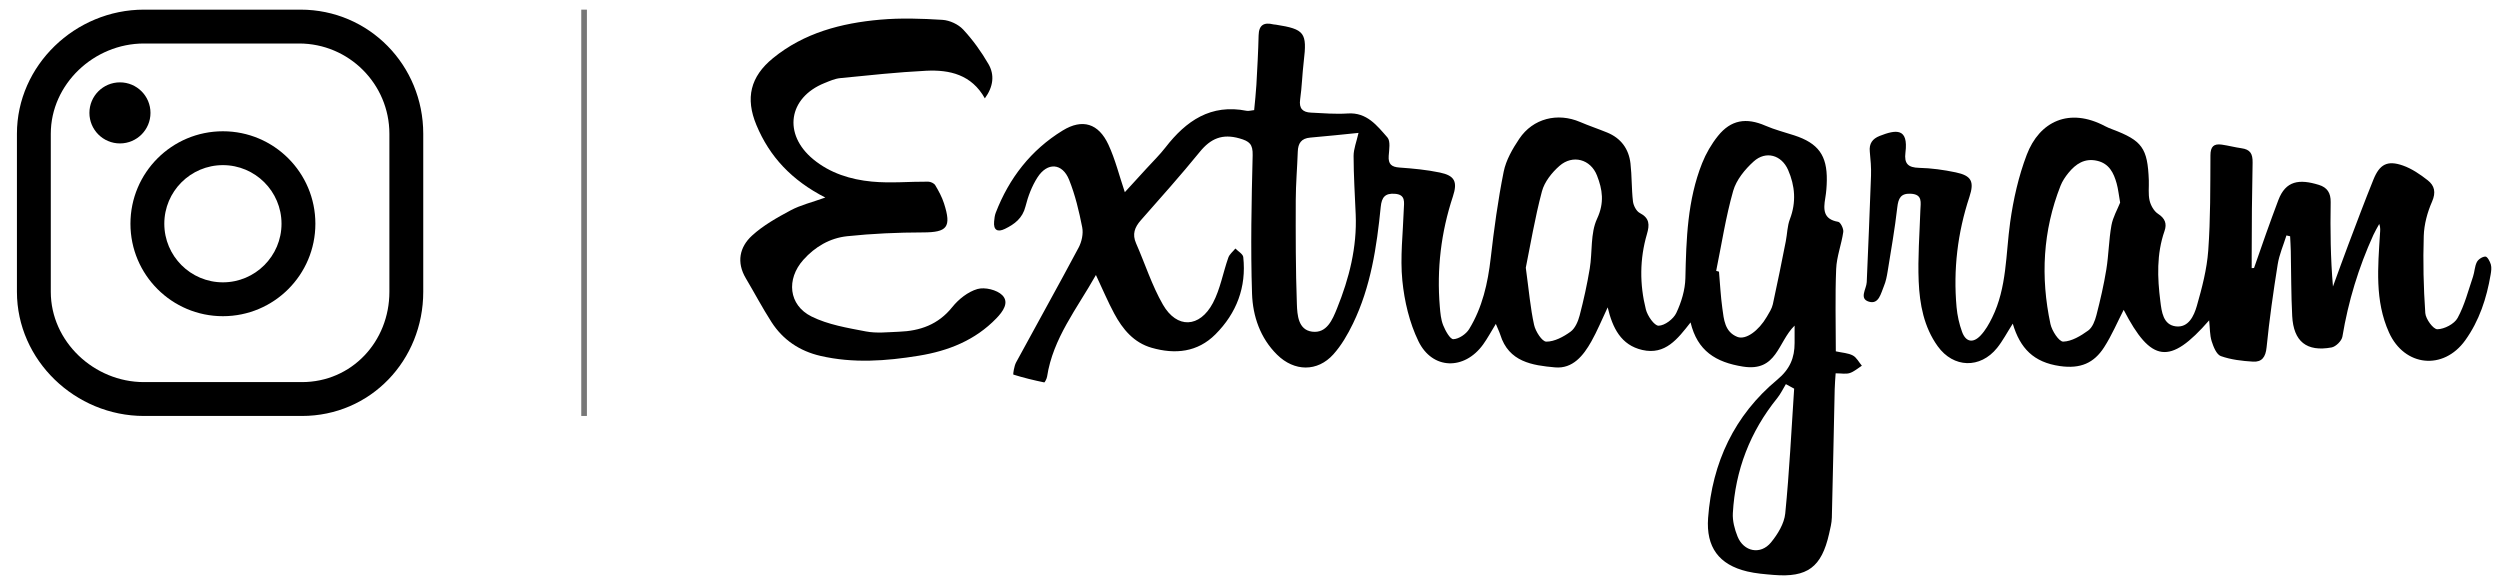
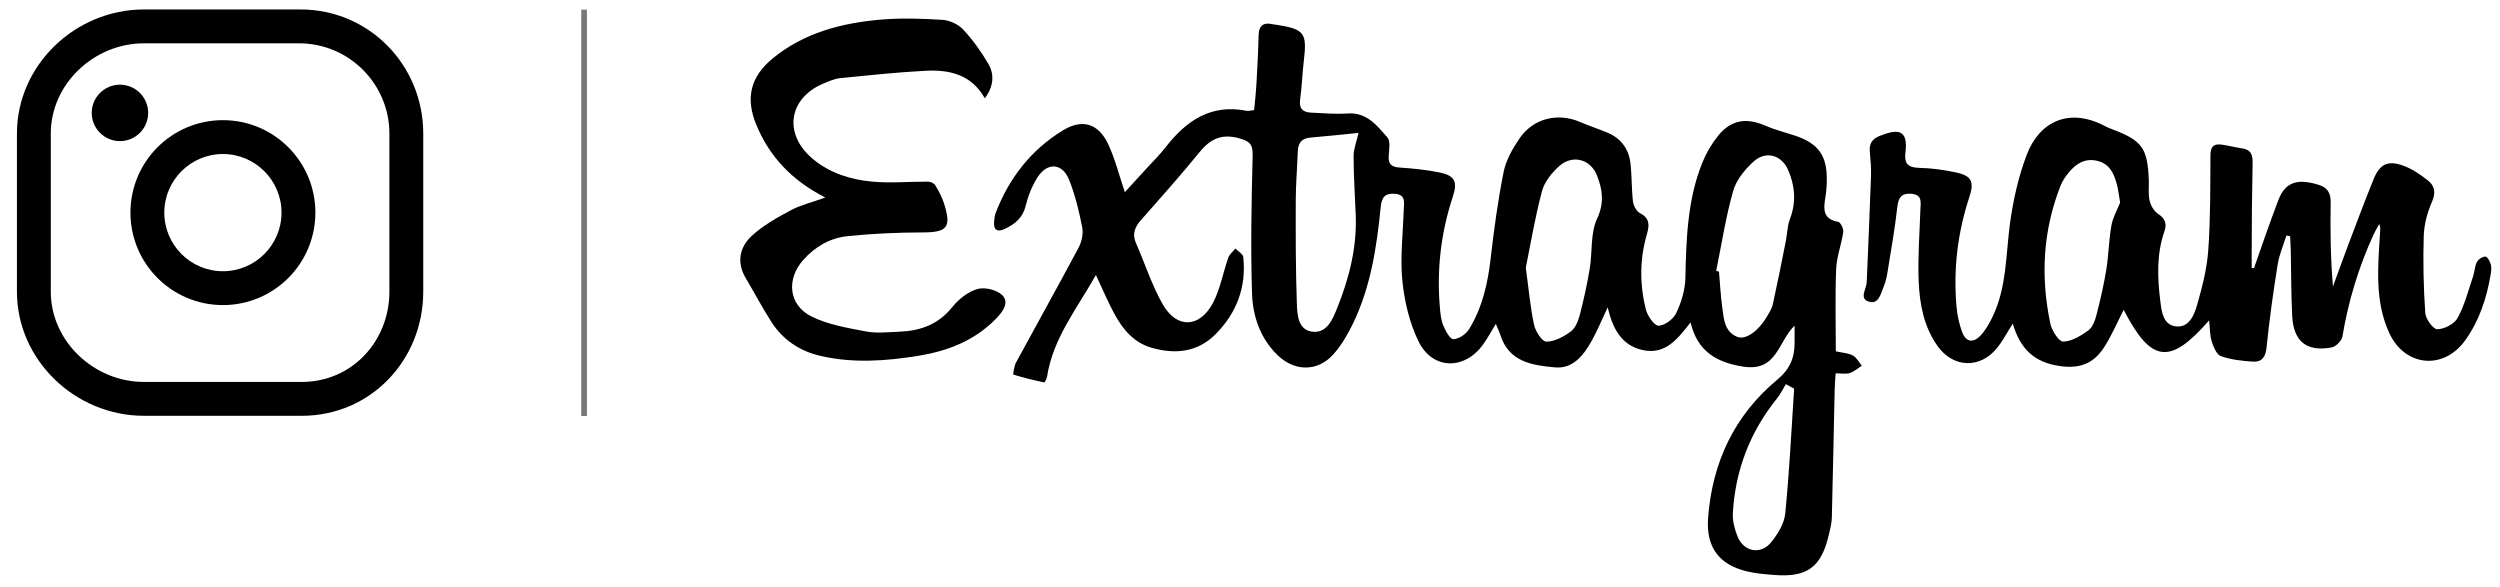
<svg xmlns="http://www.w3.org/2000/svg" version="1.1" id="Layer_1" x="0px" y="0px" width="443px" height="104px" viewBox="0 0 443 104" enable-background="new 0 0 443 104" xml:space="preserve">
  <g>
-     <g>
-       <path fill-rule="evenodd" clip-rule="evenodd" d="M146.244,35.004c-5.939-3.04-9.873-7.228-12.209-12.848    c-1.98-4.762-1.082-8.573,2.942-11.853c5.503-4.486,12.104-6.211,18.989-6.818c3.652-0.322,7.365-0.196,11.031,0.032    c1.276,0.079,2.808,0.782,3.673,1.711c1.716,1.845,3.225,3.944,4.489,6.129c1.116,1.93,0.855,4.02-0.643,6.072    c-2.349-4.205-6.235-5.1-10.424-4.89c-5.081,0.254-10.148,0.803-15.213,1.305c-0.946,0.094-1.877,0.514-2.778,0.876    c-6.425,2.59-7.384,9.065-1.994,13.507c3.005,2.477,6.629,3.59,10.373,3.95c3.301,0.317,6.662-0.01,9.996,0.012    c0.428,0.003,1.039,0.283,1.246,0.627c0.61,1.017,1.188,2.088,1.551,3.212c1.369,4.25,0.566,5.146-3.708,5.156    c-4.488,0.011-8.995,0.203-13.456,0.675c-3.035,0.322-5.677,1.851-7.762,4.189c-3.038,3.406-2.631,8.002,1.451,10.034    c2.933,1.459,6.366,2.019,9.639,2.648c1.883,0.362,3.896,0.125,5.846,0.053c3.746-0.137,6.973-1.257,9.461-4.368    c1.119-1.399,2.786-2.718,4.457-3.2c1.302-0.375,3.452,0.144,4.4,1.091c1.294,1.292,0.106,2.912-1.042,4.1    c-3.763,3.896-8.509,5.772-13.737,6.626c-5.813,0.95-11.632,1.377-17.449,0.029c-3.677-0.852-6.628-2.829-8.665-5.993    c-1.621-2.518-3.016-5.179-4.548-7.755c-1.683-2.828-1.114-5.535,1.09-7.555c1.993-1.825,4.455-3.202,6.863-4.491    C141.86,36.332,143.856,35.862,146.244,35.004z" />
-       <path fill-rule="evenodd" clip-rule="evenodd" d="M328.325,62.99c-0.822-0.438-1.859-0.475-3.018-0.732    c0-4.881-0.138-9.755,0.063-14.615c0.091-2.192,0.944-4.344,1.258-6.542c0.081-0.57-0.489-1.724-0.899-1.794    c-2.674-0.456-2.634-2.185-2.29-4.213c0.176-1.032,0.257-2.09,0.272-3.139c0.066-4.423-1.516-6.579-5.773-7.969    c-1.707-0.558-3.465-1-5.104-1.712c-3.393-1.476-6.11-1.055-8.412,1.817c-1.154,1.439-2.124,3.113-2.807,4.828    c-2.604,6.542-2.813,13.444-2.965,20.377c-0.046,2.081-0.716,4.267-1.61,6.163c-0.506,1.072-2.038,2.233-3.132,2.256    c-0.757,0.016-1.972-1.737-2.26-2.881c-1.116-4.431-1.106-8.937,0.188-13.351c0.487-1.659,0.482-2.837-1.271-3.745    c-0.608-0.314-1.118-1.313-1.204-2.053c-0.262-2.233-0.183-4.506-0.442-6.739c-0.299-2.566-1.684-4.46-4.126-5.461    c-1.588-0.65-3.221-1.193-4.796-1.869c-3.991-1.711-8.35-0.645-10.782,2.975c-1.194,1.778-2.353,3.787-2.766,5.844    c-1.013,5.054-1.708,10.181-2.296,15.307c-0.512,4.452-1.473,8.739-3.82,12.573c-0.542,0.887-1.822,1.753-2.793,1.788    c-0.588,0.021-1.417-1.498-1.805-2.46c-0.411-1.019-0.507-2.19-0.6-3.306c-0.557-6.664,0.217-13.17,2.319-19.529    c0.861-2.605,0.326-3.688-2.314-4.236c-2.342-0.486-4.75-0.715-7.141-0.883c-1.43-0.101-2.019-0.596-1.921-2.062    c0.074-1.107,0.35-2.618-0.229-3.275c-1.844-2.095-3.63-4.471-7.024-4.246c-2.165,0.144-4.355-0.044-6.531-0.149    c-1.428-0.069-2.142-0.708-1.911-2.322c0.318-2.227,0.372-4.491,0.64-6.727c0.613-5.116,0.172-5.73-4.934-6.537    c-0.148-0.023-0.303-0.016-0.448-0.051c-1.662-0.404-2.571,0.088-2.615,1.954c-0.069,2.927-0.23,5.852-0.394,8.775    c-0.083,1.478-0.258,2.95-0.395,4.461c-0.595,0.063-0.979,0.194-1.324,0.126c-6.352-1.264-10.734,1.766-14.394,6.493    c-1.009,1.304-2.204,2.463-3.318,3.685c-1.287,1.411-2.579,2.818-3.882,4.242c-1-2.964-1.695-5.813-2.906-8.423    c-1.751-3.773-4.609-4.651-8.105-2.507c-5.623,3.447-9.491,8.432-11.863,14.574c-0.186,0.48-0.238,1.022-0.288,1.542    c-0.146,1.544,0.613,1.947,1.905,1.32c1.716-0.833,3.132-1.882,3.653-3.976c0.446-1.789,1.135-3.609,2.127-5.152    c1.76-2.736,4.408-2.56,5.607,0.434c1.078,2.69,1.761,5.567,2.32,8.42c0.22,1.121-0.086,2.55-0.635,3.583    c-3.63,6.818-7.407,13.558-11.085,20.35c-0.353,0.651-0.556,2.133-0.49,2.153c1.794,0.564,3.629,1.007,5.475,1.389    c0.1,0.021,0.45-0.649,0.508-1.024c1.052-6.819,5.289-12.032,8.655-18.011c1.206,2.562,2.125,4.756,3.248,6.841    c1.49,2.767,3.449,5.147,6.632,6.059c4.163,1.192,8.121,0.8,11.3-2.386c3.741-3.75,5.506-8.353,4.929-13.688    c-0.06-0.549-0.911-1.012-1.395-1.516c-0.427,0.531-1.035,0.999-1.25,1.604c-0.944,2.67-1.421,5.567-2.726,8.035    c-2.347,4.44-6.392,4.606-8.865,0.304c-1.959-3.408-3.164-7.246-4.76-10.869c-0.709-1.61-0.253-2.836,0.845-4.082    c3.527-4,7.084-7.982,10.449-12.118c1.931-2.374,3.988-3.256,7.034-2.389c1.76,0.501,2.382,1.012,2.333,2.984    c-0.205,8.176-0.376,16.365-0.11,24.535c0.13,3.971,1.441,7.848,4.437,10.807c3.05,3.012,7.152,3.076,9.969-0.055    c1.427-1.585,2.546-3.526,3.483-5.461c3.154-6.515,4.208-13.574,4.916-20.679c0.172-1.735,0.798-2.431,2.489-2.316    c1.977,0.134,1.639,1.51,1.595,2.79c-0.141,4.2-0.665,8.442-0.254,12.59c0.361,3.656,1.256,7.462,2.852,10.746    c2.467,5.077,8.144,5.168,11.457,0.58c0.79-1.094,1.427-2.298,2.257-3.652c0.232,0.546,0.348,0.81,0.457,1.077    c0.113,0.277,0.241,0.55,0.329,0.836c1.492,4.836,5.681,5.435,9.709,5.795c3.135,0.28,5.013-2.083,6.421-4.579    c1.045-1.852,1.852-3.837,2.903-6.056c0.867,3.653,2.358,6.683,6.133,7.549c4.082,0.938,6.27-1.965,8.553-4.881    c1.21,5.039,4.45,7.057,9.285,7.827c6.047,0.962,6.151-4.335,9.151-7.262c0,1.122,0,2.097,0,3.072    c0,2.612-0.801,4.626-3.075,6.515c-7.596,6.306-11.528,14.687-12.253,24.493c-0.381,5.168,1.91,8.296,6.938,9.485    c1.522,0.36,3.093,0.483,4.66,0.613c6.002,0.495,8.5-1.366,9.839-7.278c0.216-0.949,0.466-1.915,0.491-2.879    c0.195-7.581,0.335-15.163,0.505-22.745c0.021-0.931,0.108-1.861,0.167-2.823c1.027,0,1.828,0.173,2.503-0.046    c0.773-0.252,1.433-0.853,2.143-1.302C329.396,64.185,328.99,63.345,328.325,62.99z M240.229,38.005    c0.246,5.816-1.156,11.321-3.307,16.644c-0.804,1.99-1.814,4.463-4.418,4.122c-2.474-0.325-2.628-2.961-2.698-4.881    c-0.222-6.147-0.214-12.305-0.198-18.458c0.007-2.854,0.262-5.705,0.358-8.559c0.049-1.482,0.62-2.356,2.21-2.49    c2.982-0.25,5.958-0.578,8.554-0.835c-0.355,1.581-0.876,2.841-0.874,4.099C239.863,31.099,240.083,34.552,240.229,38.005z     M283.004,38.753c-1.206,2.578-0.811,5.875-1.299,8.826c-0.463,2.797-1.074,5.577-1.792,8.32    c-0.275,1.048-0.798,2.287-1.615,2.879c-1.247,0.904-2.847,1.766-4.294,1.761c-0.751-0.003-1.909-1.813-2.163-2.966    c-0.656-2.979-0.911-6.046-1.47-10.131c0.8-3.925,1.6-8.788,2.858-13.529c0.446-1.68,1.765-3.341,3.113-4.521    c2.337-2.044,5.507-1.193,6.64,1.696C283.953,33.562,284.334,35.91,283.004,38.753z M317.171,38.832    c-0.47,1.222-0.469,2.618-0.729,3.926c-0.742,3.724-1.476,7.45-2.295,11.157c-0.172,0.78-0.652,1.507-1.065,2.215    c-1.458,2.499-3.74,4.156-5.229,3.565c-2.241-0.89-2.384-3.096-2.656-5.077c-0.295-2.147-0.403-4.319-0.593-6.48    c-0.166-0.047-0.332-0.094-0.497-0.14c0.966-4.734,1.694-9.536,3.011-14.17c0.552-1.946,2.088-3.826,3.639-5.223    c2.15-1.939,4.93-1.149,6.091,1.5C318.084,32.93,318.32,35.837,317.171,38.832z M316.345,90.989    c-0.179,1.79-1.334,3.678-2.521,5.127c-1.846,2.255-4.847,1.657-5.933-1.053c-0.517-1.288-0.907-2.766-0.831-4.128    c0.426-7.62,3.053-14.432,7.866-20.388c0.604-0.75,1.025-1.649,1.531-2.479c0.489,0.267,0.978,0.534,1.467,0.801    C317.432,76.246,317.078,83.637,316.345,90.989z" />
-       <path fill-rule="evenodd" clip-rule="evenodd" d="M441.379,46.875c-0.153-0.547-0.616-1.405-0.955-1.41    c-0.52-0.008-1.272,0.482-1.522,0.968c-0.398,0.776-0.397,1.746-0.686,2.593c-0.841,2.471-1.489,5.06-2.729,7.319    c-0.583,1.063-2.337,1.972-3.581,1.999c-0.728,0.016-2.07-1.806-2.145-2.87c-0.315-4.547-0.418-9.126-0.271-13.683    c0.065-2.043,0.641-4.178,1.468-6.058c0.729-1.654,0.434-2.847-0.758-3.781c-1.336-1.048-2.815-2.061-4.397-2.617    c-2.752-0.967-4.13-0.241-5.23,2.481c-1.546,3.819-2.988,7.681-4.448,11.534c-0.934,2.465-1.818,4.947-2.726,7.422    c-0.432-5.069-0.482-10.017-0.403-14.963c0.026-1.617-0.614-2.591-2.078-3.044c-3.486-1.08-5.893-0.763-7.2,2.705    c-1.496,3.968-2.917,8.01-4.303,12.02c-0.099,0.007-0.415,0.015-0.415,0.022c0-0.74,0-1.48,0-2.22    c0-5.487,0.048-10.975,0.161-16.46c0.033-1.615-0.437-2.347-1.966-2.562c-1.186-0.167-2.321-0.476-3.507-0.644    c-1.4-0.199-1.989,0.343-1.998,1.879c-0.034,5.634,0.019,11.283-0.39,16.896c-0.239,3.307-1.102,6.604-2.021,9.808    c-0.499,1.737-1.467,3.899-3.719,3.624c-2.268-0.276-2.516-2.613-2.745-4.431c-0.53-4.187-0.688-8.384,0.741-12.48    c0.444-1.274,0.1-2.229-1.156-3.037c-0.72-0.463-1.288-1.478-1.491-2.345c-0.269-1.145-0.094-2.391-0.139-3.592    c-0.213-5.718-1.173-7.045-6.503-9.047c-0.42-0.157-0.84-0.327-1.234-0.537c-6.369-3.386-11.643-0.848-13.893,5.061    c-1.45,3.81-2.372,7.899-2.938,11.947c-0.794,5.699-0.566,11.569-3.191,16.908c-0.555,1.129-1.204,2.277-2.061,3.179    c-1.339,1.409-2.618,1.145-3.275-0.663c-0.506-1.394-0.839-2.894-0.972-4.372c-0.596-6.659,0.175-13.171,2.277-19.531    c0.903-2.731,0.362-3.766-2.427-4.351c-2.122-0.445-4.306-0.749-6.469-0.799c-1.981-0.045-2.687-0.75-2.44-2.706    c0.559-4.425-1.684-4.082-4.567-2.951c-1.275,0.5-1.893,1.349-1.75,2.773c0.142,1.419,0.266,2.854,0.217,4.275    c-0.217,6.29-0.496,12.578-0.759,18.867c-0.051,1.207-1.401,2.917,0.381,3.455c1.777,0.535,2.125-1.49,2.657-2.744    c0.347-0.818,0.523-1.726,0.666-2.61c0.608-3.777,1.278-7.549,1.709-11.348c0.187-1.638,0.631-2.52,2.405-2.425    c2.132,0.115,1.729,1.583,1.686,2.926c-0.137,4.201-0.475,8.412-0.298,12.6c0.171,4.049,0.915,8.088,3.377,11.506    c2.783,3.862,7.527,3.998,10.511,0.297c1-1.24,1.746-2.684,2.783-4.309c1.302,4.377,3.694,6.849,8.347,7.517    c3.662,0.527,6.04-0.535,7.838-3.325c1.369-2.125,2.363-4.491,3.467-6.637c4.852,9.365,8.163,9.88,15.146,1.862    c0.149,1.396,0.104,2.606,0.447,3.697c0.309,0.983,0.854,2.359,1.625,2.636c1.792,0.64,3.775,0.866,5.698,0.983    c1.565,0.096,2.236-0.795,2.407-2.516c0.493-4.921,1.189-9.826,1.969-14.711c0.277-1.75,1.021-3.426,1.552-5.136    c0.218,0.049,0.435,0.099,0.652,0.148c0.041,0.878,0.099,1.756,0.118,2.635c0.081,3.83,0.05,7.666,0.25,11.49    c0.236,4.528,2.556,6.388,6.976,5.576c0.756-0.139,1.796-1.168,1.92-1.916c1.038-6.257,2.865-12.253,5.487-18.016    c0.307-0.672,0.693-1.307,1.043-1.959c0.248,0.677,0.162,1.194,0.131,1.713c-0.361,5.926-0.947,11.898,1.6,17.533    c2.737,6.055,9.637,6.759,13.499,1.386c2.497-3.473,3.799-7.46,4.506-11.648C441.439,48.076,441.533,47.425,441.379,46.875z     M374.146,39.934c-0.464,2.575-0.484,5.228-0.904,7.813c-0.442,2.724-1.065,5.425-1.756,8.099    c-0.254,0.985-0.697,2.174-1.452,2.719c-1.312,0.947-2.919,1.926-4.428,1.97c-0.749,0.022-2.008-1.91-2.267-3.122    c-1.773-8.312-1.354-16.522,1.786-24.494c0.323-0.821,0.845-1.596,1.405-2.285c1.294-1.589,2.86-2.646,5.068-2.146    c2.146,0.486,2.953,2.151,3.471,4.013c0.278,1.002,0.382,2.054,0.62,3.401C375.211,37.109,374.409,38.474,374.146,39.934z" />
-     </g>
-     <g>
-       <g>
-         <path d="M39.5,29.261c5.726,0,10.385,4.659,10.385,10.385S45.226,50.03,39.5,50.03s-10.385-4.659-10.385-10.385     S33.774,29.261,39.5,29.261 M39.5,23.261c-9.049,0-16.385,7.336-16.385,16.385S30.451,56.03,39.5,56.03     s16.385-7.336,16.385-16.385S48.549,23.261,39.5,23.261L39.5,23.261z" />
-       </g>
-       <g>
-         <circle cx="21.255" cy="20.005" r="5.411" />
-       </g>
-       <g>
-         <path d="M53,7.708c8.822,0,16,7.178,16,16v28c0,8.822-6.678,16-15.5,16h-28c-8.822,0-16.5-7.178-16.5-16v-28     c0-8.822,7.678-16,16.5-16H53 M53.5,1.708h-28c-12.15,0-22.5,9.85-22.5,22v28c0,12.15,10.35,22,22.5,22h28     c12.15,0,21.5-9.85,21.5-22v-28c0-12.15-9.6-22-21.75-22H53.5z" />
-       </g>
-     </g>
-     <line fill="none" stroke="#777777" stroke-miterlimit="10" x1="103.5" y1="1.708" x2="103.5" y2="73.708" />
+     <path d="M146.244,35.004c-5.939-3.04-9.873-7.228-12.209-12.848c-1.98-4.762-1.082-8.573,2.942-11.853   c5.503-4.486,12.104-6.211,18.989-6.818c3.652-0.322,7.365-0.196,11.031,0.032c1.276,0.079,2.808,0.782,3.673,1.711   c1.716,1.845,3.225,3.944,4.489,6.129c1.116,1.93,0.855,4.02-0.643,6.072c-2.349-4.205-6.235-5.1-10.424-4.89   c-5.081,0.254-10.148,0.803-15.213,1.305c-0.946,0.094-1.877,0.514-2.778,0.876c-6.425,2.59-7.384,9.065-1.994,13.507   c3.005,2.477,6.629,3.59,10.373,3.95c3.301,0.317,6.662-0.01,9.996,0.012c0.428,0.003,1.039,0.283,1.246,0.627   c0.61,1.017,1.188,2.088,1.551,3.212c1.369,4.25,0.566,5.146-3.708,5.156c-4.488,0.011-8.995,0.203-13.456,0.675   c-3.035,0.322-5.677,1.851-7.762,4.189c-3.038,3.406-2.631,8.002,1.451,10.034c2.933,1.459,6.366,2.02,9.639,2.648   c1.883,0.361,3.896,0.125,5.846,0.053c3.746-0.137,6.973-1.258,9.461-4.368c1.119-1.399,2.786-2.718,4.457-3.2   c1.302-0.375,3.452,0.144,4.4,1.091c1.294,1.292,0.106,2.912-1.042,4.1c-3.763,3.896-8.509,5.771-13.737,6.626   c-5.813,0.95-11.632,1.377-17.449,0.028c-3.677-0.852-6.628-2.828-8.665-5.992c-1.621-2.519-3.016-5.179-4.548-7.755   c-1.683-2.828-1.114-5.535,1.09-7.555c1.993-1.825,4.455-3.202,6.863-4.491C141.86,36.332,143.856,35.862,146.244,35.004z" />
+     <path d="M328.325,62.99c-0.822-0.438-1.859-0.475-3.019-0.732c0-4.881-0.138-9.755,0.063-14.615   c0.091-2.192,0.944-4.344,1.258-6.542c0.081-0.57-0.489-1.724-0.899-1.794c-2.674-0.456-2.633-2.185-2.289-4.213   c0.176-1.032,0.256-2.09,0.271-3.139c0.066-4.423-1.516-6.579-5.773-7.969c-1.707-0.558-3.465-1-5.104-1.712   c-3.393-1.476-6.109-1.055-8.412,1.817c-1.154,1.439-2.124,3.113-2.807,4.828c-2.604,6.542-2.813,13.444-2.965,20.377   c-0.047,2.081-0.717,4.267-1.61,6.163c-0.506,1.072-2.038,2.232-3.132,2.256c-0.758,0.016-1.973-1.736-2.26-2.881   c-1.116-4.431-1.106-8.937,0.188-13.351c0.487-1.659,0.482-2.837-1.271-3.745c-0.607-0.314-1.117-1.313-1.203-2.053   c-0.262-2.233-0.184-4.506-0.442-6.739c-0.299-2.566-1.685-4.46-4.126-5.461c-1.588-0.65-3.221-1.193-4.796-1.869   c-3.991-1.711-8.351-0.645-10.782,2.975c-1.193,1.778-2.354,3.787-2.766,5.844c-1.014,5.054-1.708,10.181-2.297,15.307   c-0.512,4.452-1.473,8.738-3.819,12.572c-0.542,0.888-1.821,1.754-2.793,1.789c-0.588,0.021-1.417-1.498-1.806-2.461   c-0.41-1.019-0.506-2.189-0.6-3.306c-0.557-6.664,0.217-13.17,2.319-19.529c0.86-2.605,0.325-3.688-2.313-4.236   c-2.343-0.486-4.75-0.715-7.142-0.883c-1.431-0.101-2.019-0.596-1.921-2.062c0.074-1.107,0.35-2.618-0.229-3.275   c-1.845-2.095-3.631-4.471-7.024-4.246c-2.165,0.144-4.354-0.044-6.531-0.149c-1.428-0.069-2.142-0.708-1.911-2.322   c0.318-2.227,0.372-4.491,0.641-6.727c0.613-5.116,0.172-5.73-4.935-6.537c-0.147-0.023-0.303-0.016-0.448-0.051   c-1.662-0.404-2.57,0.088-2.615,1.954c-0.068,2.927-0.229,5.852-0.394,8.775c-0.083,1.478-0.258,2.95-0.396,4.461   c-0.594,0.063-0.979,0.194-1.323,0.126c-6.352-1.264-10.734,1.766-14.394,6.493c-1.009,1.304-2.204,2.463-3.318,3.685   c-1.287,1.411-2.579,2.818-3.882,4.242c-1-2.964-1.695-5.813-2.906-8.423c-1.751-3.773-4.609-4.651-8.105-2.507   c-5.623,3.447-9.491,8.432-11.863,14.574c-0.186,0.48-0.238,1.022-0.288,1.542c-0.146,1.544,0.613,1.947,1.905,1.32   c1.716-0.833,3.132-1.882,3.653-3.976c0.446-1.789,1.135-3.609,2.127-5.152c1.76-2.736,4.408-2.56,5.607,0.434   c1.078,2.69,1.761,5.567,2.32,8.42c0.22,1.121-0.086,2.55-0.635,3.583c-3.63,6.818-7.407,13.559-11.085,20.35   c-0.353,0.651-0.556,2.133-0.49,2.153c1.794,0.563,3.629,1.007,5.475,1.39c0.1,0.021,0.45-0.649,0.508-1.024   c1.052-6.819,5.289-12.032,8.655-18.011c1.206,2.562,2.125,4.756,3.248,6.84c1.49,2.768,3.449,5.147,6.632,6.06   c4.163,1.192,8.121,0.8,11.3-2.386c3.741-3.75,5.506-8.353,4.929-13.688c-0.06-0.549-0.911-1.012-1.395-1.516   c-0.427,0.531-1.035,0.999-1.25,1.604c-0.944,2.67-1.421,5.567-2.726,8.035c-2.347,4.44-6.392,4.606-8.865,0.304   c-1.959-3.407-3.164-7.246-4.76-10.869c-0.709-1.61-0.253-2.836,0.845-4.082c3.527-4,7.084-7.982,10.449-12.118   c1.931-2.374,3.988-3.256,7.034-2.389c1.76,0.501,2.381,1.012,2.333,2.984c-0.205,8.176-0.376,16.365-0.11,24.535   c0.13,3.972,1.441,7.849,4.437,10.808c3.05,3.012,7.152,3.075,9.97-0.056c1.426-1.585,2.545-3.526,3.482-5.461   c3.154-6.515,4.208-13.574,4.916-20.679c0.172-1.735,0.798-2.431,2.488-2.316c1.978,0.134,1.64,1.51,1.596,2.79   c-0.141,4.2-0.665,8.442-0.254,12.59c0.361,3.656,1.256,7.462,2.852,10.746c2.467,5.077,8.145,5.168,11.457,0.58   c0.79-1.094,1.428-2.298,2.258-3.651c0.231,0.545,0.348,0.81,0.457,1.076c0.112,0.277,0.24,0.551,0.328,0.836   c1.492,4.836,5.682,5.436,9.709,5.795c3.135,0.28,5.014-2.082,6.422-4.578c1.045-1.853,1.852-3.838,2.902-6.057   c0.867,3.653,2.357,6.684,6.133,7.549c4.082,0.938,6.271-1.965,8.553-4.881c1.211,5.039,4.451,7.057,9.285,7.827   c6.047,0.962,6.151-4.335,9.151-7.262c0,1.122,0,2.097,0,3.071c0,2.612-0.801,4.627-3.075,6.516   c-7.596,6.306-11.527,14.688-12.253,24.492c-0.381,5.168,1.91,8.297,6.938,9.486c1.521,0.359,3.093,0.482,4.66,0.612   c6.002,0.495,8.5-1.366,9.838-7.278c0.217-0.949,0.467-1.914,0.492-2.879c0.194-7.58,0.334-15.162,0.504-22.744   c0.021-0.932,0.108-1.861,0.168-2.824c1.026,0,1.828,0.174,2.502-0.045c0.773-0.252,1.434-0.854,2.144-1.303   C329.396,64.186,328.99,63.346,328.325,62.99z M240.229,38.005c0.246,5.816-1.155,11.321-3.307,16.644   c-0.804,1.99-1.814,4.463-4.418,4.123c-2.475-0.326-2.628-2.961-2.697-4.881c-0.223-6.147-0.215-12.306-0.199-18.458   c0.008-2.854,0.263-5.705,0.358-8.559c0.05-1.482,0.62-2.356,2.21-2.49c2.982-0.25,5.958-0.578,8.555-0.835   c-0.355,1.581-0.877,2.841-0.875,4.099C239.863,31.099,240.083,34.552,240.229,38.005z M283.004,38.753   c-1.206,2.578-0.811,5.875-1.299,8.826c-0.463,2.797-1.074,5.577-1.792,8.319c-0.274,1.049-0.798,2.287-1.615,2.879   c-1.247,0.904-2.847,1.767-4.294,1.762c-0.751-0.003-1.908-1.813-2.163-2.966c-0.655-2.979-0.911-6.046-1.47-10.131   c0.8-3.925,1.6-8.788,2.857-13.529c0.446-1.68,1.766-3.341,3.113-4.521c2.338-2.044,5.508-1.193,6.641,1.696   C283.953,33.562,284.334,35.91,283.004,38.753z M317.171,38.832c-0.47,1.222-0.469,2.618-0.729,3.926   c-0.741,3.724-1.476,7.45-2.295,11.157c-0.172,0.78-0.651,1.507-1.064,2.215c-1.458,2.499-3.74,4.156-5.229,3.565   c-2.242-0.891-2.385-3.096-2.656-5.077c-0.295-2.147-0.403-4.319-0.594-6.48c-0.166-0.047-0.332-0.094-0.496-0.14   c0.965-4.734,1.693-9.536,3.011-14.17c0.552-1.946,2.088-3.826,3.639-5.223c2.149-1.939,4.931-1.149,6.091,1.5   C318.084,32.93,318.32,35.837,317.171,38.832z M316.346,90.989c-0.18,1.79-1.335,3.678-2.521,5.127   c-1.846,2.255-4.848,1.657-5.934-1.054c-0.517-1.287-0.906-2.766-0.83-4.127c0.426-7.621,3.053-14.433,7.865-20.389   c0.604-0.75,1.025-1.648,1.531-2.479c0.488,0.267,0.979,0.533,1.467,0.801C317.432,76.246,317.078,83.637,316.346,90.989z" />
+     <path d="M441.379,46.875c-0.153-0.547-0.616-1.405-0.955-1.41c-0.52-0.008-1.271,0.482-1.521,0.968   c-0.398,0.776-0.397,1.746-0.687,2.593c-0.841,2.471-1.489,5.06-2.729,7.32c-0.583,1.063-2.337,1.971-3.581,1.998   c-0.729,0.016-2.07-1.806-2.146-2.869c-0.314-4.548-0.418-9.126-0.271-13.684c0.064-2.043,0.641-4.178,1.468-6.058   c0.729-1.654,0.434-2.847-0.758-3.781c-1.336-1.048-2.815-2.061-4.397-2.617c-2.752-0.967-4.13-0.241-5.229,2.481   c-1.546,3.819-2.988,7.681-4.448,11.534c-0.934,2.465-1.818,4.947-2.727,7.422c-0.432-5.069-0.481-10.017-0.402-14.963   c0.025-1.617-0.614-2.591-2.078-3.044c-3.486-1.08-5.893-0.763-7.2,2.705c-1.495,3.968-2.917,8.01-4.303,12.02   c-0.099,0.007-0.415,0.015-0.415,0.022c0-0.74,0-1.48,0-2.22c0-5.487,0.048-10.975,0.161-16.46   c0.032-1.615-0.437-2.347-1.966-2.562c-1.187-0.167-2.321-0.476-3.508-0.644c-1.399-0.199-1.988,0.343-1.998,1.879   c-0.033,5.634,0.02,11.283-0.39,16.896c-0.239,3.307-1.103,6.604-2.021,9.808c-0.5,1.736-1.467,3.898-3.719,3.624   c-2.269-0.276-2.517-2.612-2.746-4.431c-0.529-4.188-0.688-8.384,0.742-12.48c0.443-1.274,0.1-2.229-1.156-3.037   c-0.721-0.463-1.289-1.478-1.491-2.345c-0.269-1.145-0.095-2.391-0.14-3.592c-0.213-5.718-1.172-7.045-6.502-9.047   c-0.42-0.157-0.841-0.327-1.234-0.537c-6.369-3.386-11.643-0.848-13.893,5.061c-1.451,3.81-2.373,7.899-2.938,11.947   c-0.794,5.699-0.566,11.569-3.191,16.907c-0.555,1.13-1.204,2.277-2.061,3.18c-1.339,1.409-2.618,1.145-3.275-0.663   c-0.506-1.394-0.839-2.894-0.972-4.372c-0.596-6.659,0.175-13.171,2.277-19.531c0.902-2.731,0.361-3.766-2.428-4.351   c-2.121-0.445-4.306-0.749-6.469-0.799c-1.98-0.045-2.688-0.75-2.439-2.706c0.559-4.425-1.685-4.082-4.567-2.951   c-1.275,0.5-1.894,1.349-1.75,2.773c0.142,1.419,0.266,2.854,0.217,4.275c-0.217,6.29-0.496,12.578-0.759,18.867   c-0.051,1.207-1.401,2.917,0.381,3.455c1.777,0.535,2.125-1.49,2.657-2.744c0.347-0.818,0.522-1.726,0.666-2.61   c0.608-3.777,1.278-7.549,1.709-11.348c0.187-1.638,0.631-2.52,2.405-2.425c2.131,0.115,1.729,1.583,1.686,2.926   c-0.137,4.201-0.475,8.412-0.298,12.6c0.171,4.049,0.915,8.088,3.377,11.506c2.782,3.861,7.526,3.998,10.511,0.297   c1-1.24,1.746-2.684,2.783-4.309c1.302,4.377,3.693,6.849,8.347,7.517c3.662,0.526,6.04-0.535,7.839-3.325   c1.368-2.125,2.362-4.491,3.467-6.637c4.852,9.365,8.162,9.88,15.146,1.861c0.149,1.396,0.104,2.606,0.447,3.697   c0.309,0.982,0.854,2.359,1.625,2.637c1.792,0.64,3.774,0.865,5.698,0.982c1.564,0.096,2.235-0.795,2.406-2.516   c0.493-4.922,1.189-9.826,1.969-14.711c0.277-1.75,1.021-3.426,1.553-5.136c0.218,0.049,0.436,0.099,0.652,0.148   c0.041,0.878,0.099,1.756,0.117,2.635c0.082,3.83,0.051,7.666,0.25,11.49c0.236,4.527,2.557,6.388,6.977,5.576   c0.756-0.139,1.796-1.168,1.92-1.916c1.038-6.258,2.865-12.253,5.486-18.017c0.308-0.672,0.693-1.307,1.044-1.959   c0.248,0.677,0.161,1.194,0.131,1.713c-0.361,5.926-0.947,11.898,1.6,17.533c2.737,6.056,9.637,6.759,13.499,1.386   c2.497-3.473,3.799-7.459,4.506-11.647C441.439,48.076,441.533,47.425,441.379,46.875z M374.146,39.934   c-0.465,2.575-0.484,5.228-0.904,7.813c-0.442,2.724-1.065,5.425-1.756,8.099c-0.254,0.985-0.697,2.174-1.452,2.719   c-1.312,0.947-2.919,1.927-4.429,1.971c-0.748,0.021-2.008-1.91-2.267-3.122c-1.772-8.312-1.354-16.522,1.786-24.494   c0.323-0.821,0.846-1.596,1.404-2.285c1.295-1.589,2.861-2.646,5.068-2.146c2.146,0.486,2.953,2.151,3.471,4.013   c0.279,1.002,0.383,2.054,0.621,3.401C375.211,37.109,374.409,38.474,374.146,39.934z" />
  </g>
+   <g>
+     <path d="M39.5,27.292c5.726,0,10.385,4.659,10.385,10.386c0,5.726-4.659,10.384-10.385,10.384s-10.385-4.659-10.385-10.385   C29.115,31.95,33.774,27.292,39.5,27.292 M39.5,21.292c-9.049,0-16.385,7.337-16.385,16.386S30.451,54.061,39.5,54.061   s16.385-7.335,16.385-16.384S48.549,21.292,39.5,21.292L39.5,21.292z" />
+   </g>
+   <g>
+     <circle cx="21.255" cy="20.005" r="5" />
+   </g>
+   <g>
+     <path d="M53,7.677c8.822,0,16,7.178,16,16v28c0,8.821-6.678,16-15.5,16h-28c-8.822,0-16.5-7.179-16.5-16v-28   c0-8.822,7.678-16,16.5-16H53 M53.5,1.677h-28c-12.15,0-22.5,9.85-22.5,22v28c0,12.149,10.35,22,22.5,22h28   c12.15,0,21.5-9.851,21.5-22v-28c0-12.15-9.6-22-21.75-22H53.5z" />
+   </g>
+   <line fill="none" stroke="#777777" stroke-miterlimit="10" x1="103.5" y1="1.708" x2="103.5" y2="73.708" />
</svg>
